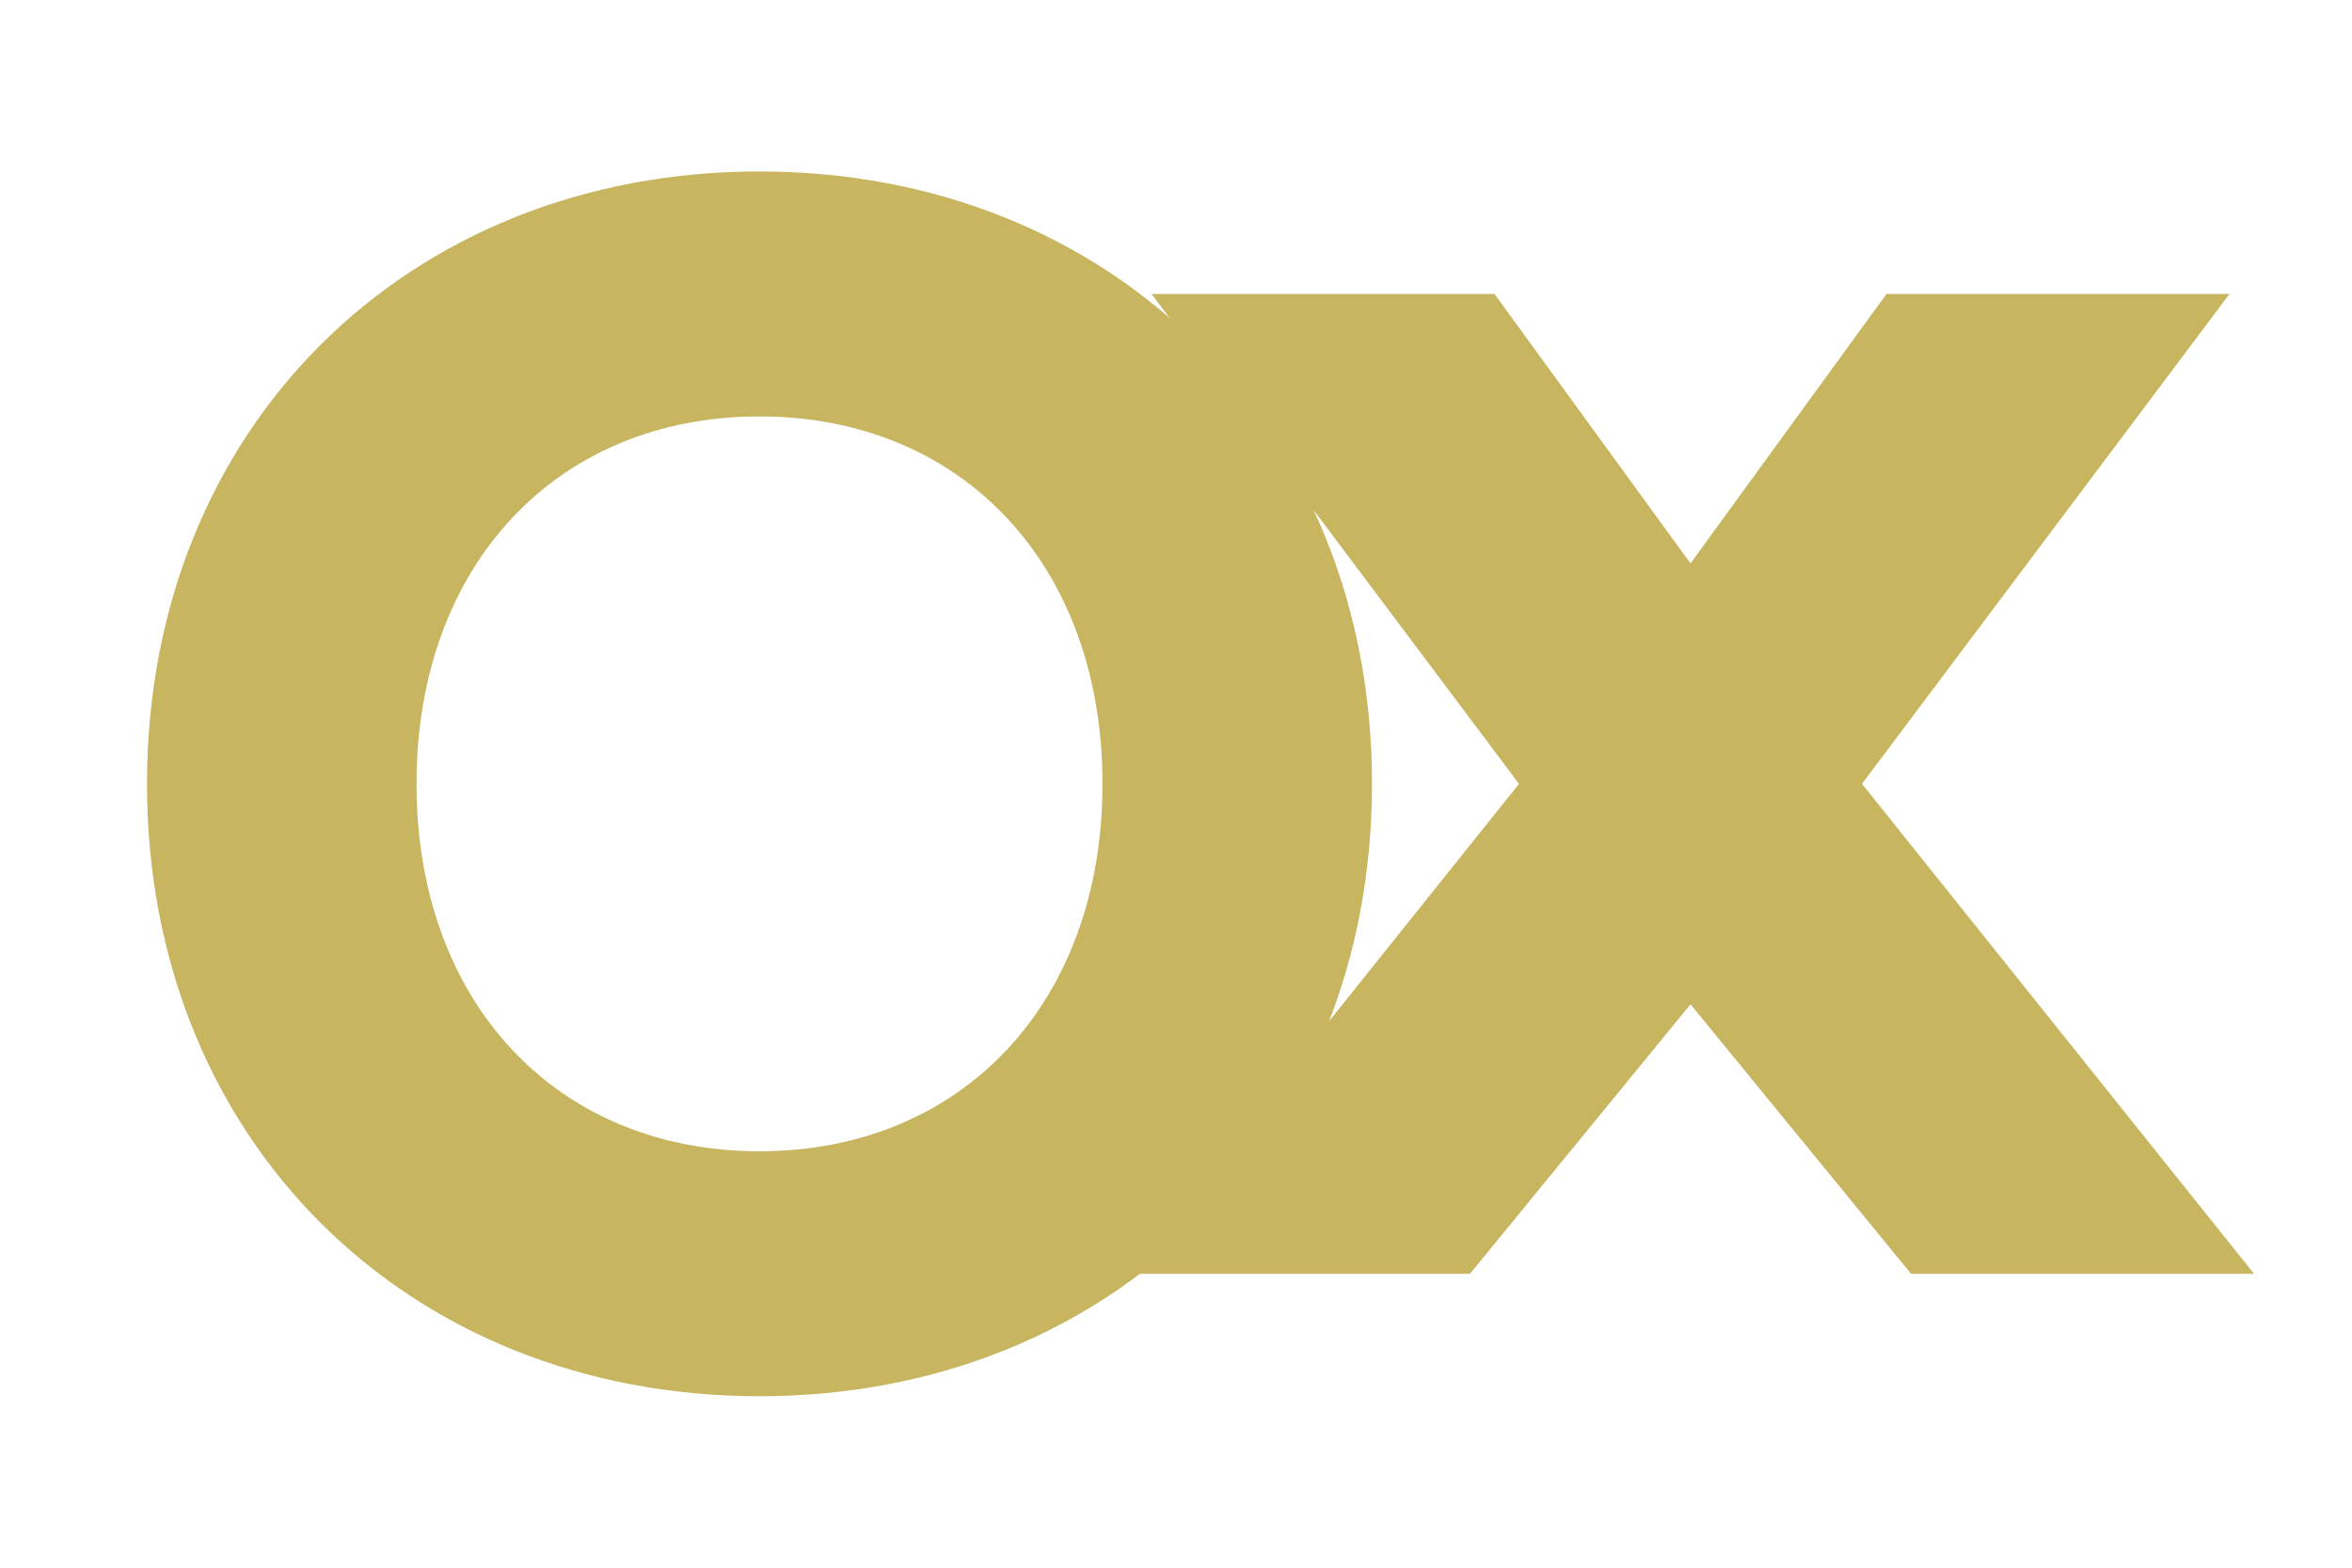
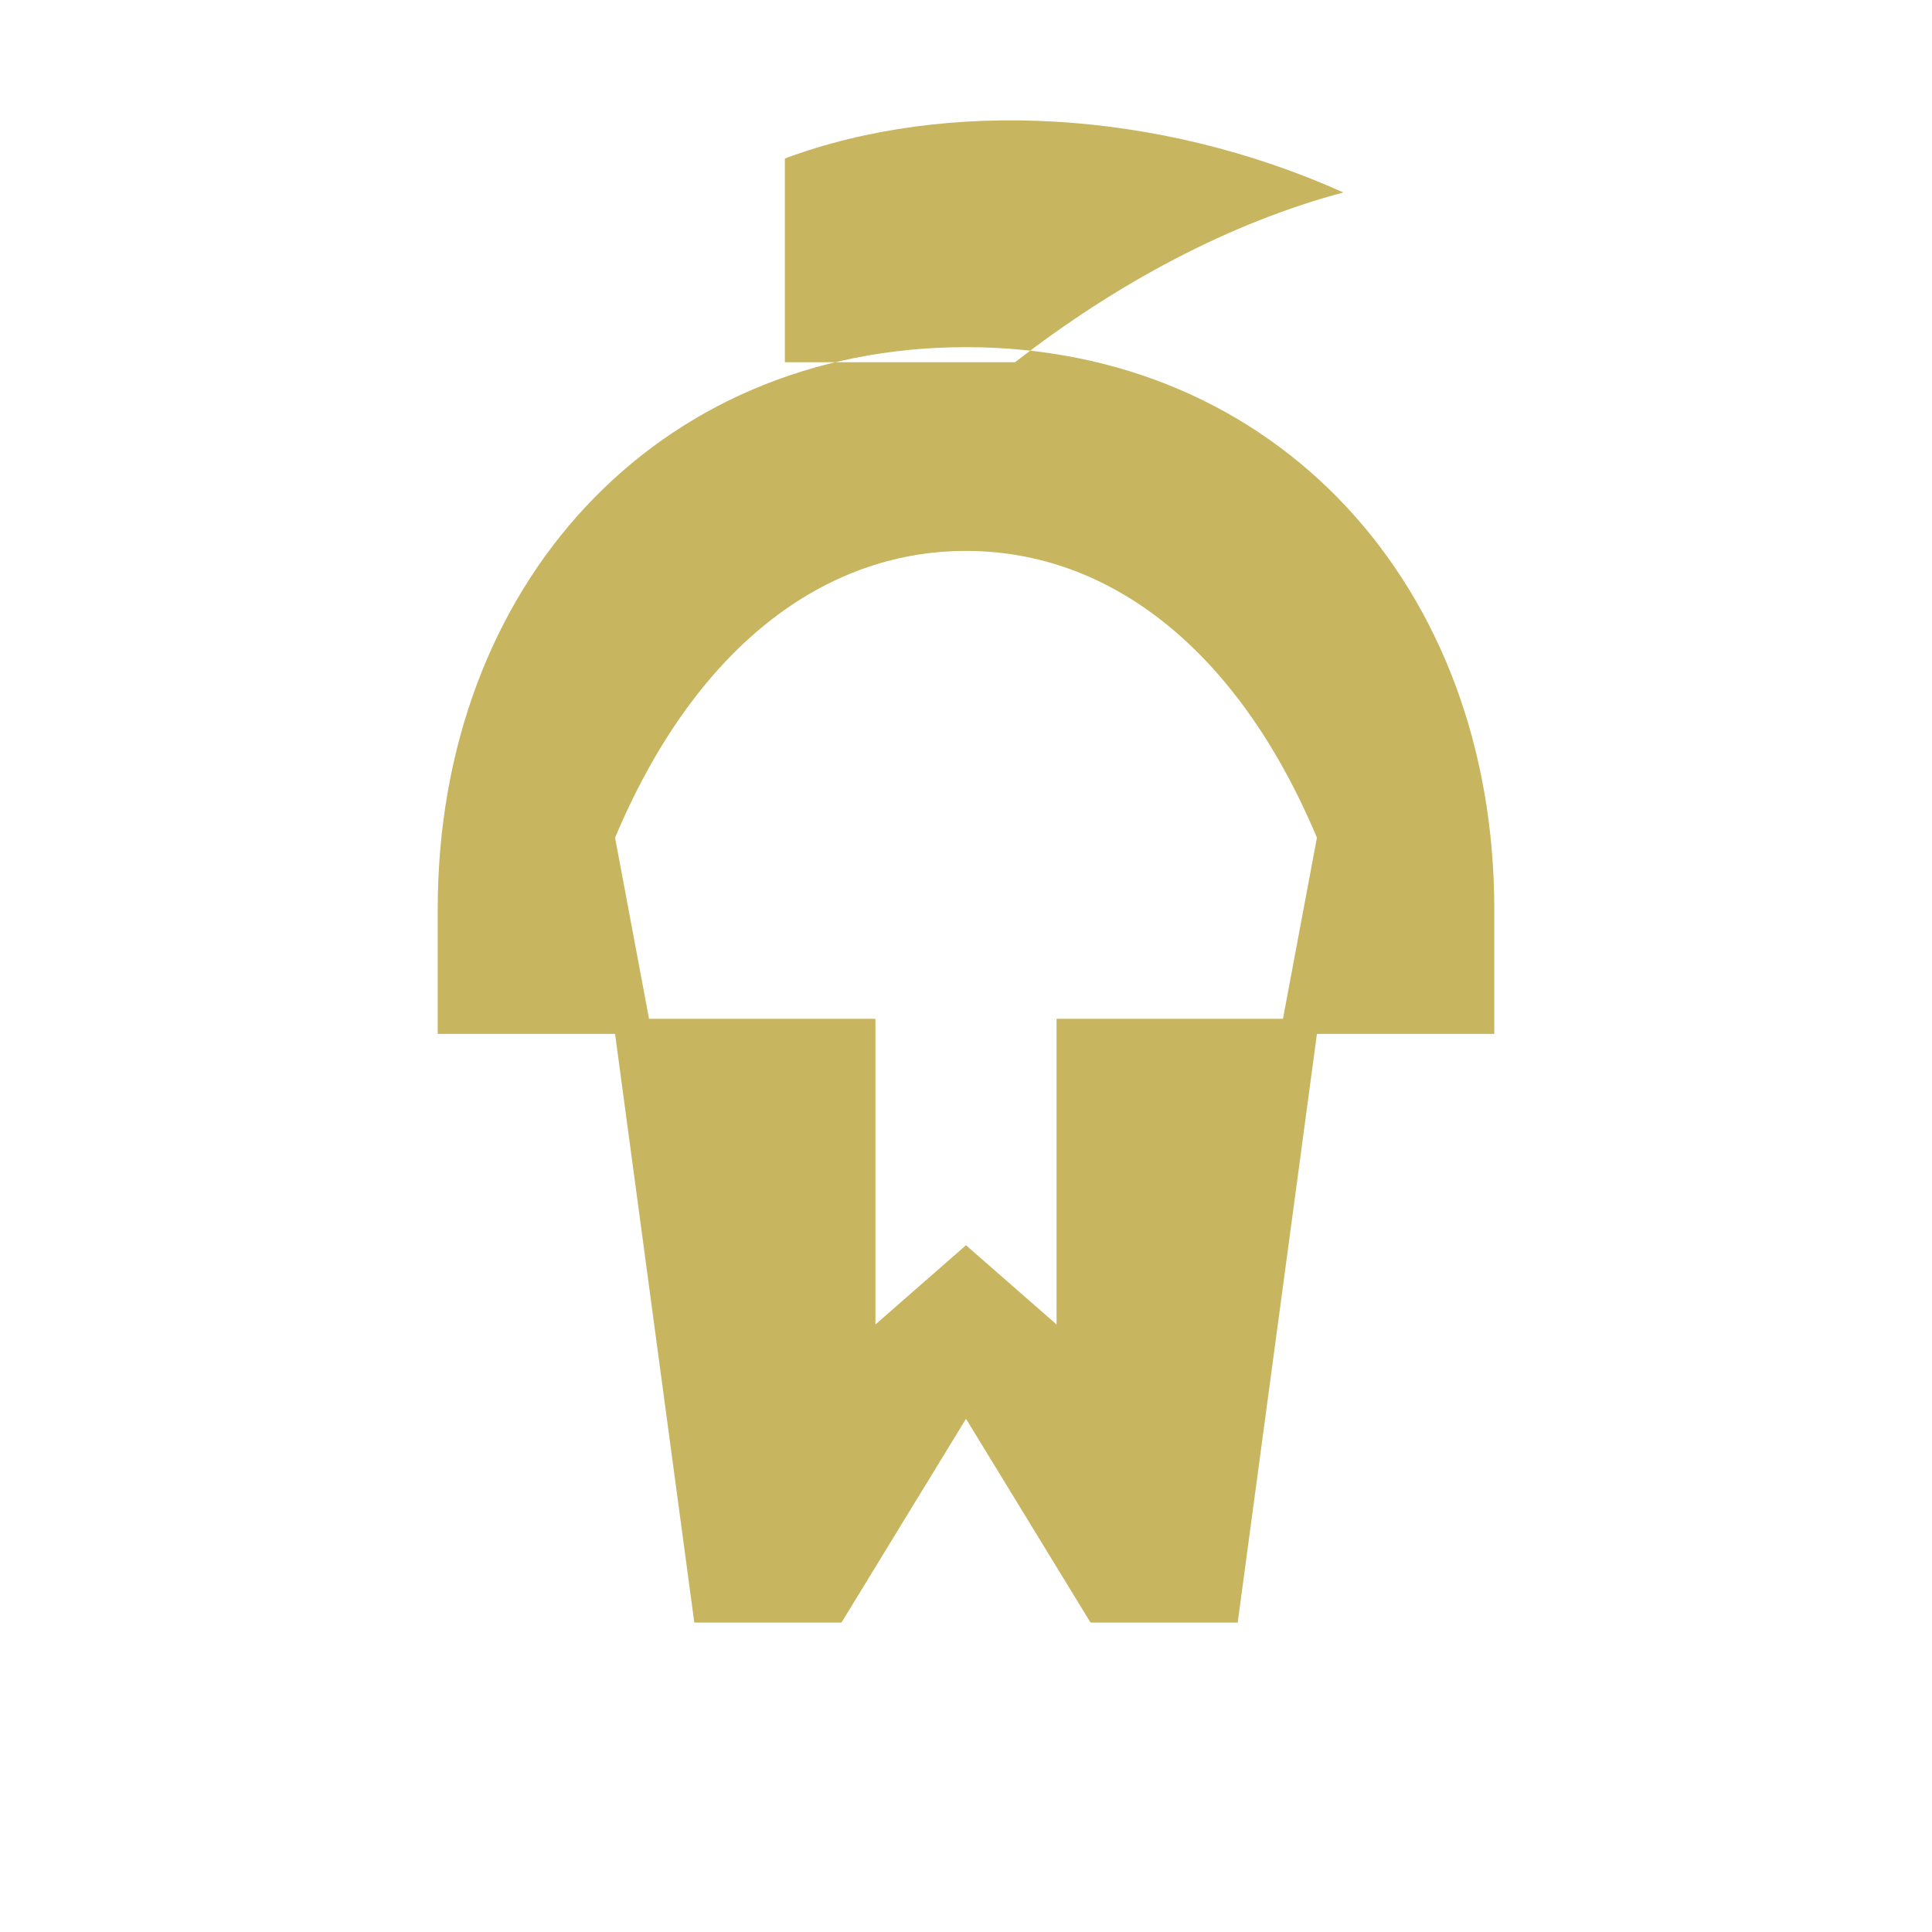
- <svg xmlns="http://www.w3.org/2000/svg" viewBox="0 0 96 64" role="img" aria-labelledby="title">
-   <path fill="#C8B560" fill-rule="evenodd" d="M31 7C16.6 7 6 17.5 6 32s10.6 25 25 25 25-10.5 25-25S45.4 7 31 7Zm0 10c8.3 0 14 6.1 14 15s-5.7 15-14 15-14-6.1-14-15 5.7-15 14-15Z" />
-   <path fill="#C8B560" d="M47 12h14l8 11 8-11h14L76 32l16 20H78L69 41 60 52H46l16-20-15-20Z" />
+ <svg xmlns="http://www.w3.org/2000/svg" viewBox="0 0 512 512" role="img" aria-labelledby="title">
+   <path fill="#C8B560" fill-rule="evenodd" d="       M 208 42       C 251 26 307 29 356 51       C 326 59 296 75 269 96       H 208       Z       M 256 92       C 174 92 116 155 116 241       V 274       H 163       L 184 430       H 223       L 256 376       L 289 430       H 328       L 349 274       H 396       V 241       C 396 155 338 92 256 92       Z       M 163 222       C 184 172 218 146 256 146       C 294 146 328 172 349 222       L 340 270       H 280       V 351       L 256 330       L 232 351       V 270       H 172       Z     " />
</svg>
